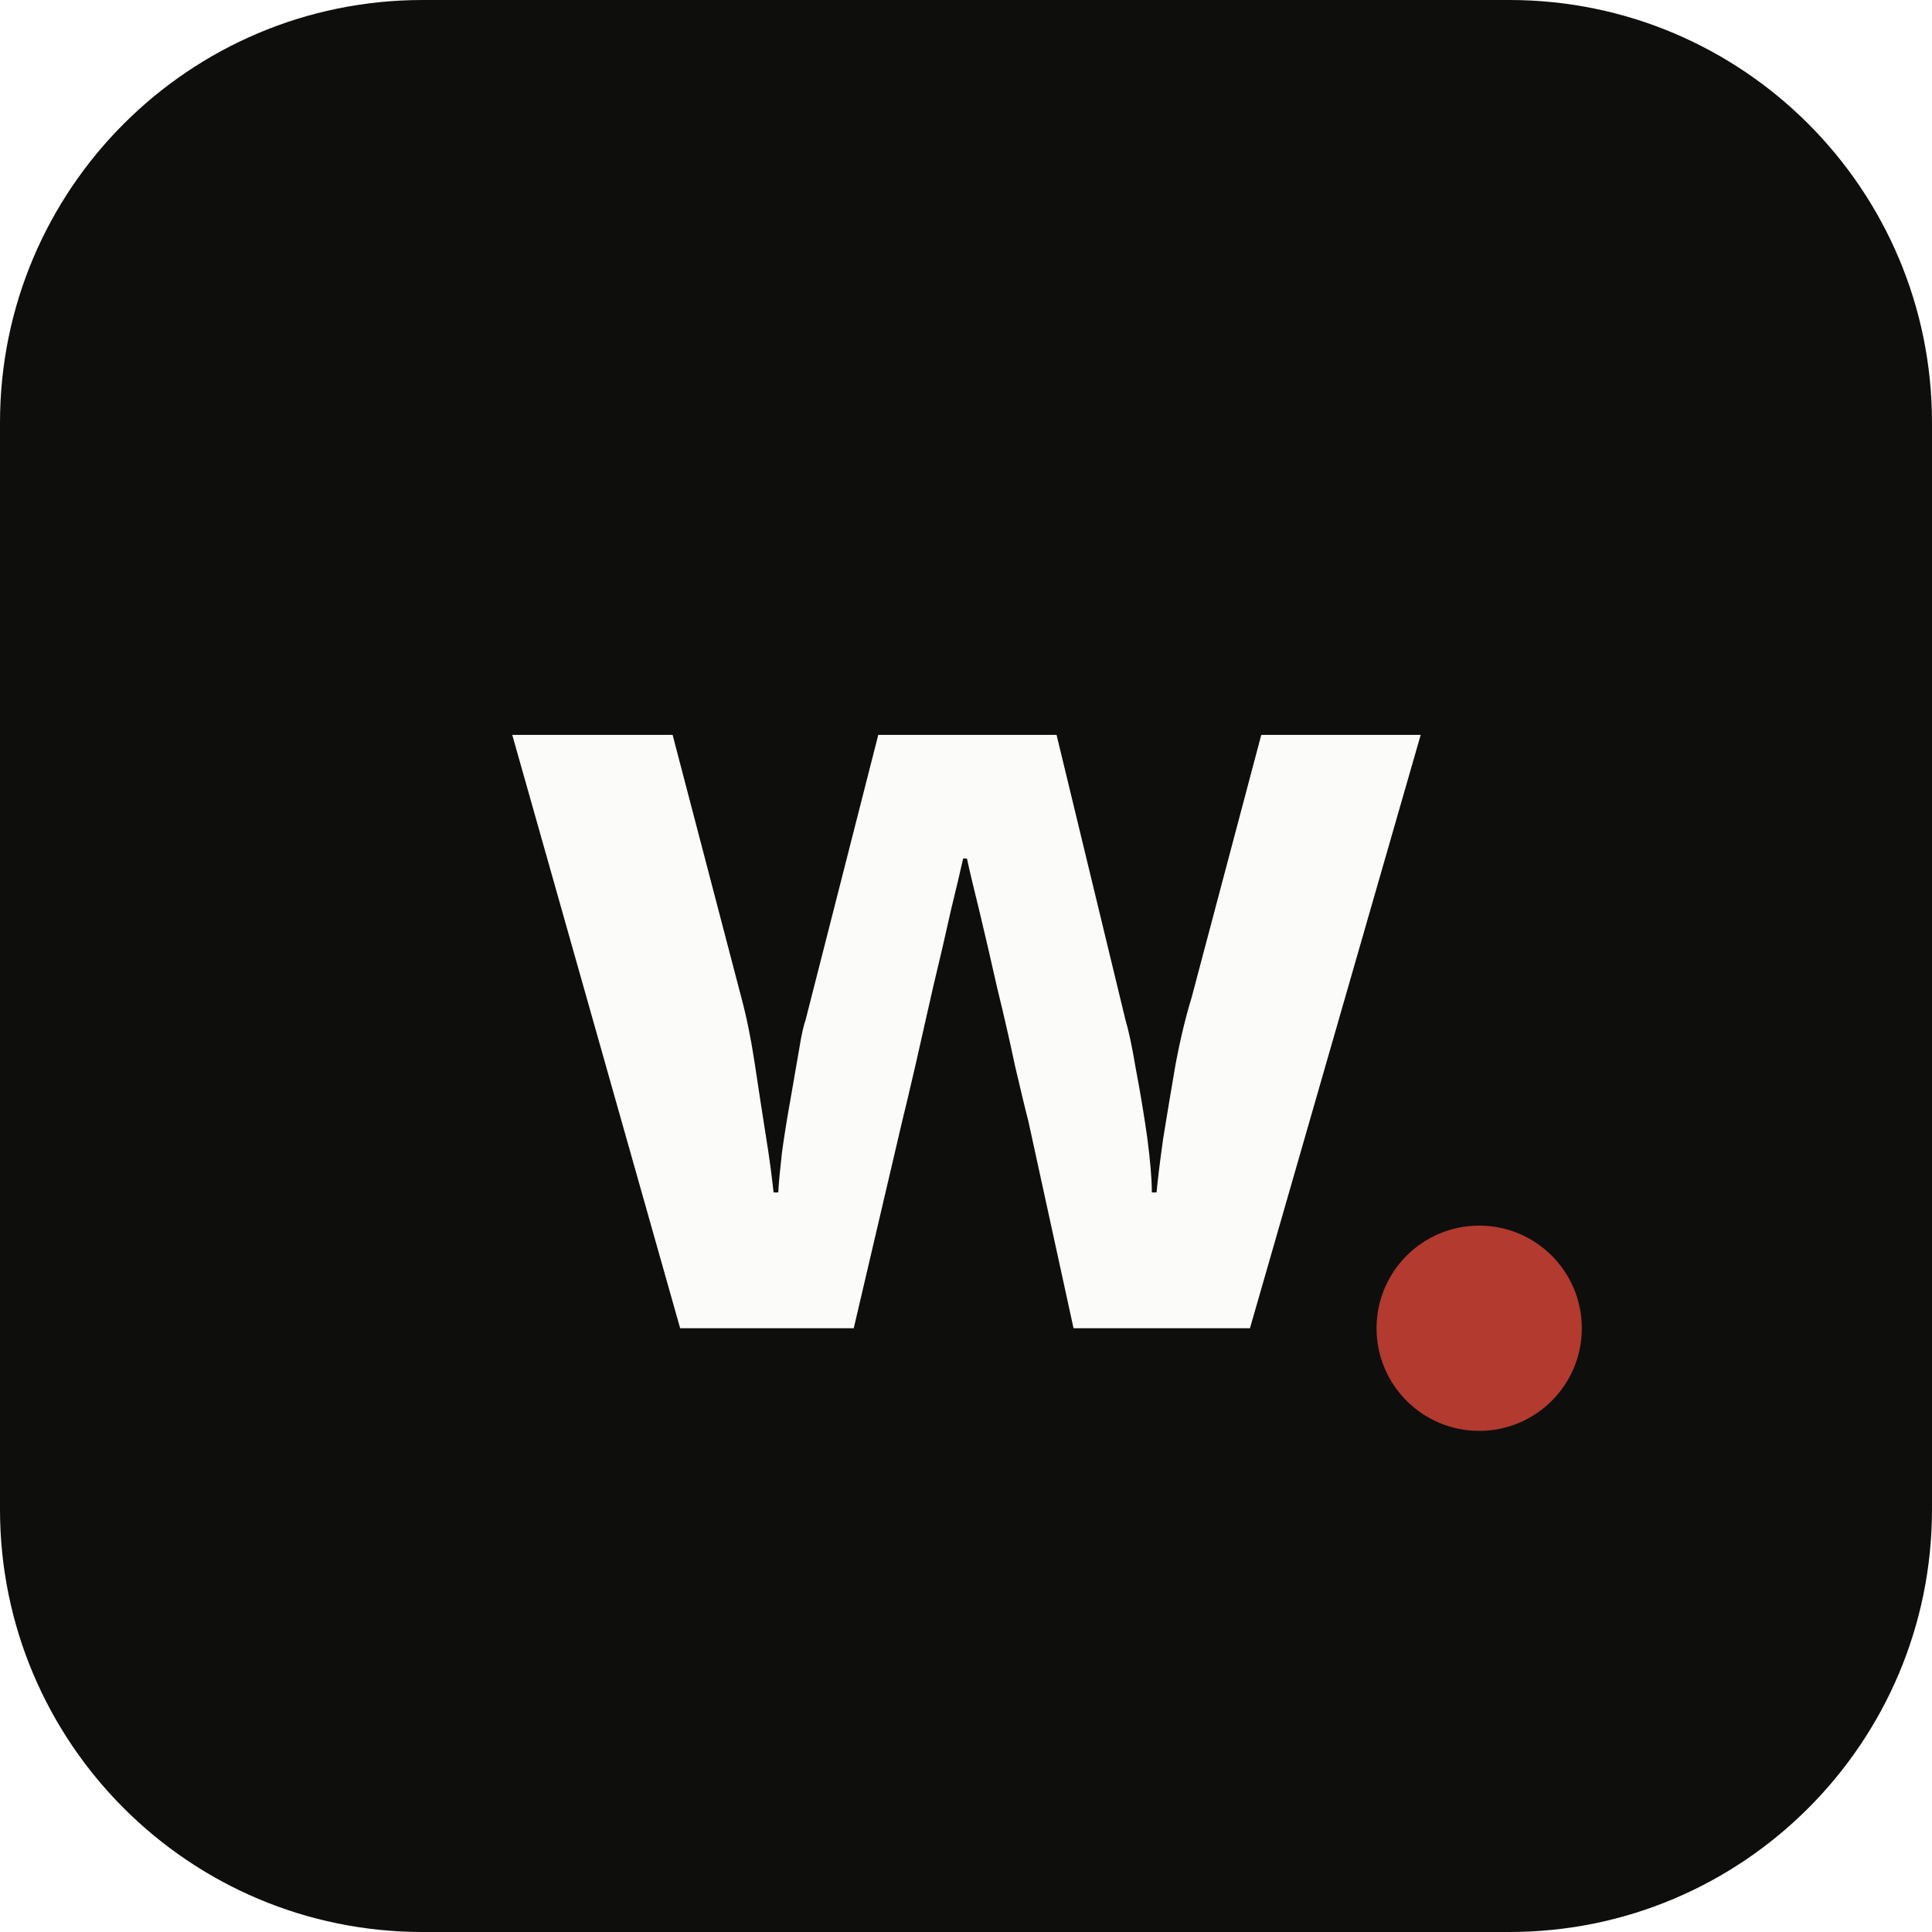
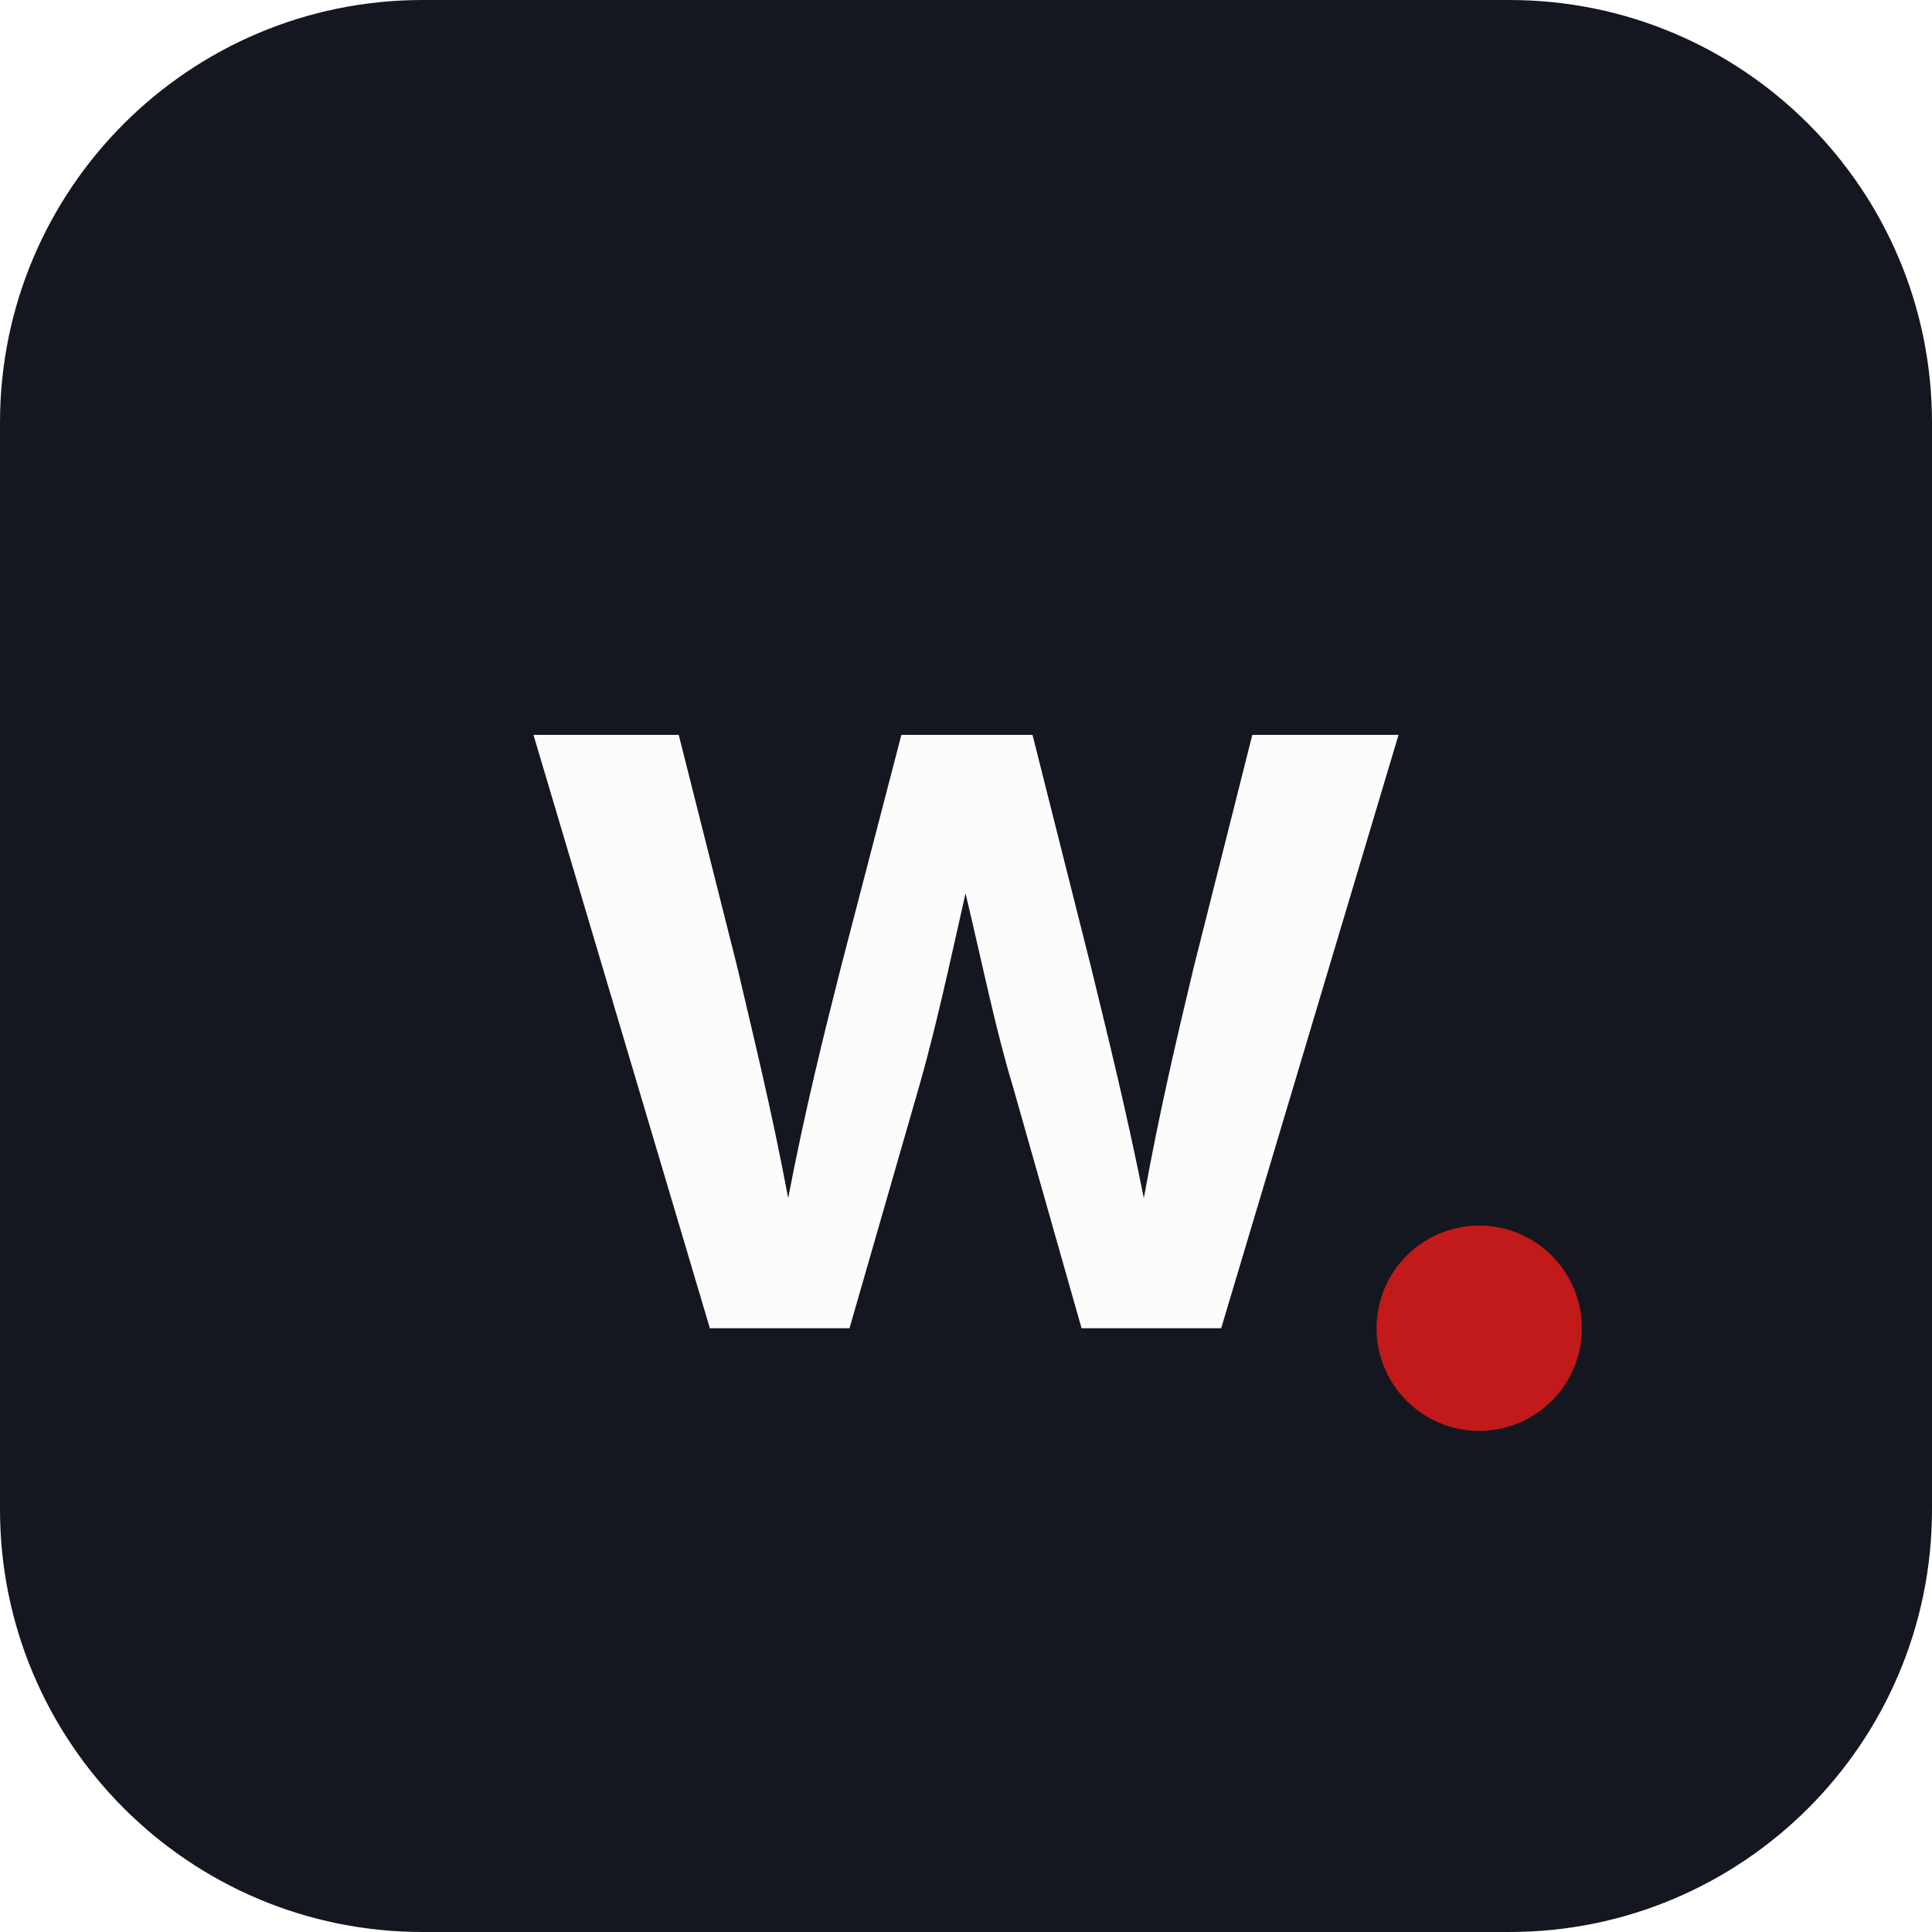
<svg xmlns="http://www.w3.org/2000/svg" viewBox="0 0 32 32" width="32" height="32">
-   <rect width="32" height="32" rx="7" fill="#0E0E0D" />
-   <text x="16" y="22" font-family="'Century Gothic','Questrial','Futura',system-ui,sans-serif" font-size="18" font-weight="600" fill="#FBFBF9" text-anchor="middle">w</text>
-   <circle cx="24.5" cy="22" r="1.7" fill="#B23A2E" />
+   <rect width="32" height="32" rx="7" fill="#14171F" />
+   <text x="16" y="22" font-family="'Inter',system-ui,sans-serif" font-size="18" font-weight="600" fill="#FCFCFD" text-anchor="middle">w</text>
+   <circle cx="24.5" cy="22" r="1.7" fill="#C21A1A" />
</svg>
